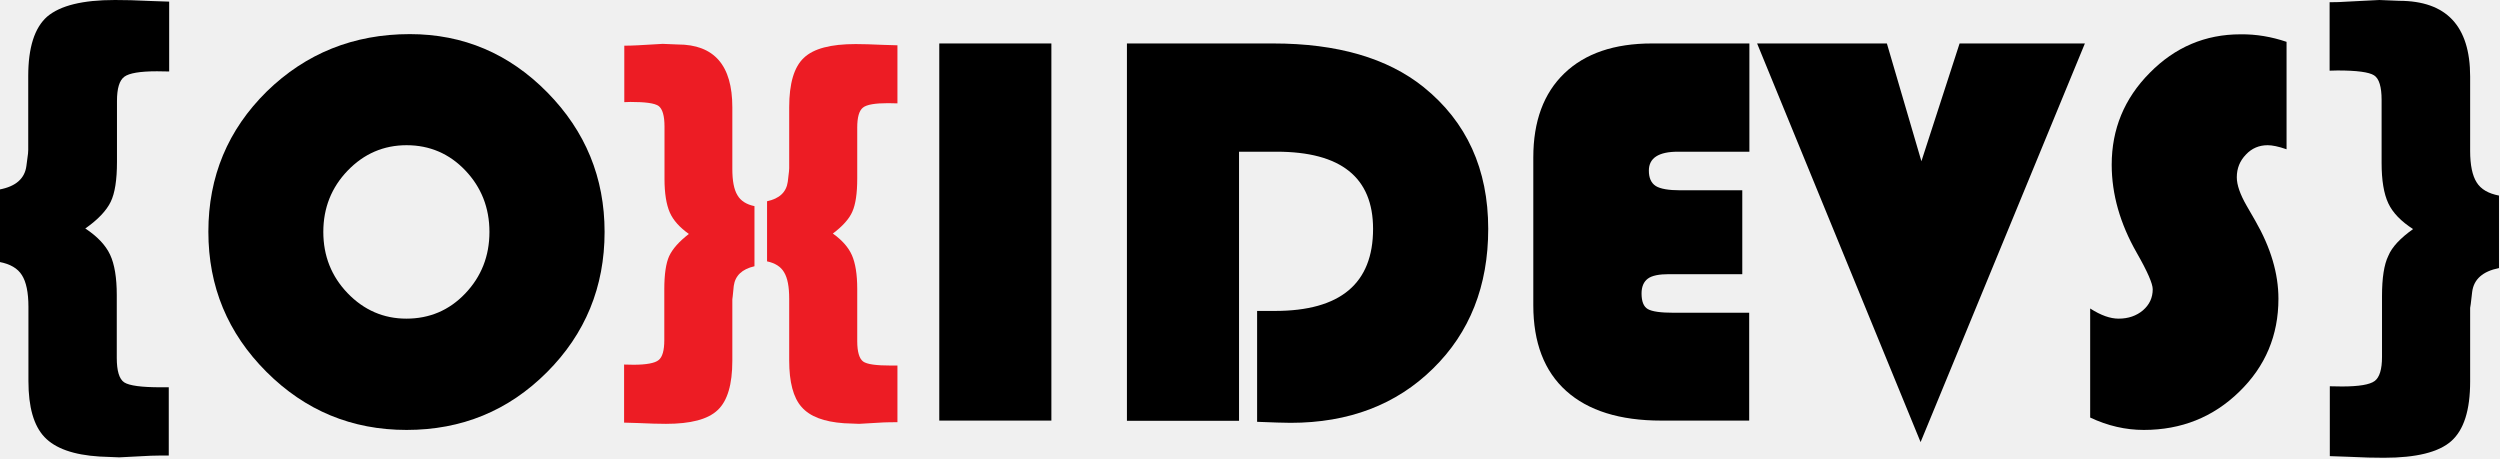
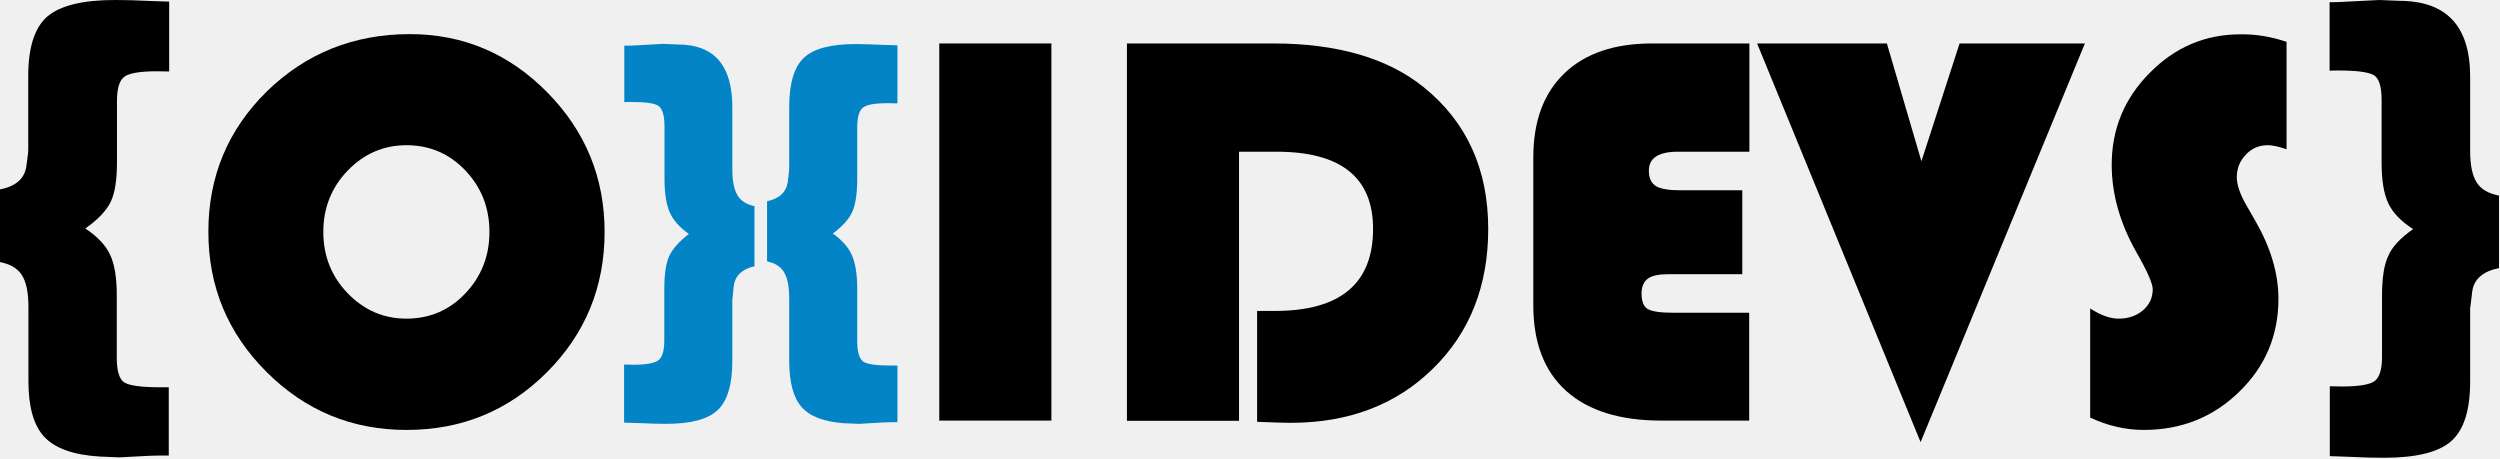
<svg xmlns="http://www.w3.org/2000/svg" width="1231" height="226" viewBox="0 0 1231 226" fill="none">
  <g clip-path="url(#clip0_1_19)">
    <path d="M201.8 16.8C228.1 16.8 250.7 26.4 269.5 45.5C288.3 64.6 297.7 87.5 297.7 114.2C297.7 141.3 288.2 164.4 269.3 183.3C250.3 202.3 227.3 211.7 200.2 211.7C173.3 211.7 150.3 202.2 131.2 183.1C112.1 164 102.6 141.1 102.6 114.1C102.6 86.9 112.2 63.9 131.4 45C150.6 26.3 174.1 16.8 201.8 16.8ZM200.2 71.5C188.9 71.5 179.2 75.7 171.2 84C163.2 92.3 159.2 102.4 159.2 114.2C159.2 126 163.2 136.1 171.2 144.4C179.2 152.7 188.9 156.9 200.1 156.9C211.5 156.9 221.2 152.8 229.1 144.5C237 136.2 241 126.1 241 114.2C241 102.3 237 92.2 229.1 83.9C221.3 75.7 211.6 71.5 200.2 71.5Z" fill="black" />
    <path d="M517.7 21.4V207.1H462.5V21.4H517.7Z" fill="black" />
    <path d="M610.1 74.8V207.2H554.9V21.4H626.9C658.5 21.4 683.2 28.6 701 42.9C722.2 60 732.8 83.3 732.8 112.7C732.8 140.8 723.7 163.8 705.6 181.5C687.5 199.3 664.1 208.2 635.5 208.2C632.1 208.2 626.7 208 619 207.7V153.1H627.8C660 153.1 676.1 139.6 676.1 112.7C676.1 87.4 660.3 74.7 628.6 74.7H610.1V74.8Z" fill="black" />
    <path d="M857.9 93.7V135H821.8C816.9 135 813.4 135.7 811.4 137.2C809.4 138.7 808.3 141.1 808.3 144.5C808.3 148.4 809.3 151 811.4 152.2C813.5 153.4 817.7 154 824.2 154H861.3V207.1H818C797.6 207.1 782 202.2 771.2 192.5C760.4 182.8 755 168.7 755 150.3V77.5C755 59.7 760.1 45.9 770.3 36.1C780.5 26.3 794.9 21.4 813.4 21.4H861.4V74.7H826.2C816.7 74.7 811.9 77.8 811.9 84C811.9 87.6 813 90.1 815.3 91.6C817.6 93 821.6 93.7 827.4 93.7H857.9Z" fill="black" />
    <path d="M1026.6 21.4L945.7 217.7L865.2 21.4H929.1L946.1 79.4L964.9 21.4H1026.6Z" fill="black" />
    <path d="M1125.9 20.6V73.5C1121.9 72.1 1118.8 71.5 1116.6 71.5C1112.4 71.5 1108.8 73 1105.9 76.1C1102.9 79.2 1101.4 82.9 1101.4 87.3C1101.4 91 1103 95.7 1106.3 101.4L1110.5 108.7C1118.1 121.9 1121.9 134.7 1121.9 147.1C1121.9 165.1 1115.5 180.4 1102.6 192.9C1089.8 205.4 1074.1 211.7 1055.6 211.7C1046.7 211.7 1037.9 209.7 1029.2 205.6V151.9C1034.5 155.3 1039.1 156.9 1043.2 156.9C1048 156.9 1052 155.5 1055.2 152.8C1058.4 150 1060 146.6 1060 142.4C1060 139.7 1057.4 133.7 1052.2 124.6C1043.9 110.1 1039.8 95.6 1039.8 81.1C1039.8 63.6 1046 48.5 1058.5 35.9C1071 23.2 1085.9 16.9 1103.2 16.9C1111 16.8 1118.5 18.1 1125.9 20.6Z" fill="black" />
    <path d="M42 112.5C47.9 116.4 52 120.7 54.2 125.4C56.4 130.1 57.5 136.7 57.5 145.3V173.2V176.2C57.5 182.6 58.7 186.7 61.2 188.3C63.7 189.9 69.7 190.7 79.2 190.7H83.1V224.3C80 224.3 77.1 224.3 74.3 224.4L58.7 225.2L49 224.8C36.2 224 27.2 220.8 21.9 215.2C16.6 209.6 14 200.4 14 187.7V151.1C14 144 12.9 138.8 10.8 135.5C8.7 132.1 5 130 -0.2 129V93.3C7.8 91.8 12.2 87.9 13 81.7L13.8 75.6C13.9 74.6 13.9 74 13.9 73.8V37.5C13.9 23.4 17 13.7 23.2 8.2C29.7 2.7 40.7 0 56.6 0L64.4 0.1L74.5 0.5L83.3 0.8V35.2L77.3 35.1C69 35.1 63.6 36 61.2 37.8C58.8 39.6 57.6 43.5 57.6 49.7V52.8V79.7C57.6 88.5 56.6 95.1 54.5 99.4C52.4 103.7 48.3 108.1 42 112.5Z" fill="black" />
    <path d="M1188.2 112.8C1182.3 109 1178.2 104.8 1176 100.1C1173.8 95.4 1172.7 88.8 1172.7 80.2V52.2V49.2C1172.7 42.8 1171.5 38.7 1169 37.1C1166.5 35.5 1160.5 34.7 1151 34.7L1147.1 34.8V1.1C1150.1 1.1 1153 1 1155.8 0.8L1171.6 0L1181.3 0.4C1204.6 0.4 1216.3 12.8 1216.3 37.7V74.3C1216.3 81.3 1217.4 86.5 1219.5 89.8C1221.6 93.2 1225.3 95.3 1230.5 96.3V132C1222.5 133.6 1218.1 137.5 1217.3 143.7L1216.6 149.7C1216.4 150.8 1216.3 151.4 1216.3 151.6V187.9C1216.3 202 1213.2 211.7 1207 217.2C1200.8 222.7 1189.7 225.4 1173.9 225.4L1166.1 225.3L1155.9 224.9L1147.2 224.6V190.2L1153.2 190.3C1161.5 190.3 1166.9 189.4 1169.3 187.6C1171.7 185.8 1172.9 181.8 1172.9 175.8V172.7V145.8C1172.9 136.9 1173.9 130.3 1176 126C1177.8 121.6 1182 117.2 1188.2 112.8Z" fill="black" />
-     <path d="M339.2 115.2C334.7 112 331.5 108.5 329.8 104.6C328.1 100.7 327.2 95.2 327.2 88.1V64.8V62.3C327.2 57 326.2 53.6 324.3 52.2C322.4 50.8 317.8 50.2 310.4 50.2L307.4 50.3V22.5C309.7 22.5 311.9 22.4 314.1 22.3L326.3 21.6L333.7 21.9C351.7 21.9 360.6 32.2 360.6 52.8V83.2C360.6 89 361.4 93.3 363.1 96.1C364.7 98.9 367.6 100.7 371.5 101.5V131.1C365.4 132.5 362 135.7 361.3 140.8L360.8 145.8C360.7 146.7 360.6 147.2 360.6 147.4V177.6C360.6 189.3 358.2 197.4 353.4 201.9C348.6 206.5 340.1 208.7 327.9 208.7L321.9 208.6L314 208.3L307.3 208.1V179.5L311.9 179.6C318.3 179.6 322.5 178.8 324.3 177.3C326.2 175.8 327.1 172.5 327.1 167.5V164.9V142.5C327.1 135.1 327.9 129.6 329.5 126.1C331.2 122.5 334.4 118.9 339.2 115.2Z" fill="#ED1C24" />
-     <path d="M410.1 115C414.6 118.2 417.8 121.8 419.5 125.7C421.2 129.6 422.1 135.1 422.1 142.2V165.4V167.9C422.1 173.2 423.1 176.6 425 178C426.9 179.4 431.5 180 438.9 180H441.9V207.9C439.5 207.9 437.3 207.9 435.1 208L423 208.7L415.6 208.4C405.7 207.7 398.8 205.1 394.7 200.4C390.6 195.8 388.6 188.1 388.6 177.5V147.1C388.6 141.2 387.8 136.9 386.1 134.1C384.5 131.3 381.6 129.5 377.7 128.7V99.1C383.8 97.8 387.2 94.6 387.9 89.5L388.5 84.4C388.6 83.6 388.6 83.1 388.6 82.9V52.8C388.6 41.1 391 33 395.8 28.5C400.6 23.9 409.1 21.7 421.3 21.7L427.3 21.8L435.1 22.1L441.9 22.3V50.9L437.3 50.8C430.9 50.8 426.7 51.5 424.9 53C423 54.5 422.1 57.8 422.1 62.9V65.5V87.9C422.1 95.2 421.3 100.6 419.7 104.2C418.2 107.7 415 111.3 410.1 115Z" fill="#ED1C24" />
+     <path d="M339.2 115.2C334.7 112 331.5 108.5 329.8 104.6C328.1 100.7 327.2 95.2 327.2 88.1V64.8V62.3C327.2 57 326.2 53.6 324.3 52.2C322.4 50.8 317.8 50.2 310.4 50.2L307.4 50.3V22.5C309.7 22.5 311.9 22.4 314.1 22.3L326.3 21.6L333.7 21.9C351.7 21.9 360.6 32.2 360.6 52.8V83.2C360.6 89 361.4 93.3 363.1 96.1C364.7 98.9 367.6 100.7 371.5 101.5V131.1C365.4 132.5 362 135.7 361.3 140.8L360.8 145.8C360.7 146.7 360.6 147.2 360.6 147.4V177.6C360.6 189.3 358.2 197.4 353.4 201.9C348.6 206.5 340.1 208.7 327.9 208.7L321.9 208.6L314 208.3L307.3 208.1V179.5L311.9 179.6C318.3 179.6 322.5 178.8 324.3 177.3C326.2 175.8 327.1 172.5 327.1 167.5V164.9V142.5C327.1 135.1 327.9 129.6 329.5 126.1C331.2 122.5 334.4 118.9 339.2 115.2Z" fill="#0284c7" />
+     <path d="M410.1 115C414.6 118.2 417.8 121.8 419.5 125.7C421.2 129.6 422.1 135.1 422.1 142.2V165.4V167.9C422.1 173.2 423.1 176.6 425 178C426.9 179.4 431.5 180 438.9 180H441.9V207.9C439.5 207.9 437.3 207.9 435.1 208L423 208.7L415.6 208.4C405.7 207.7 398.8 205.1 394.7 200.4C390.6 195.8 388.6 188.1 388.6 177.5V147.1C388.6 141.2 387.8 136.9 386.1 134.1C384.5 131.3 381.6 129.5 377.7 128.7V99.1C383.8 97.8 387.2 94.6 387.9 89.5L388.5 84.4C388.6 83.6 388.6 83.1 388.6 82.9V52.8C388.6 41.1 391 33 395.8 28.5C400.6 23.9 409.1 21.7 421.3 21.7L427.3 21.8L435.1 22.1L441.9 22.3V50.9L437.3 50.8C430.9 50.8 426.7 51.5 424.9 53C423 54.5 422.1 57.8 422.1 62.9V65.5V87.9C422.1 95.2 421.3 100.6 419.7 104.2C418.2 107.7 415 111.3 410.1 115Z" fill="#0284c7" />
  </g>
  <defs>
    <clipPath id="clip0_1_19">
      <rect width="1230.3" height="225.4" fill="white" />
    </clipPath>
  </defs>
</svg>
